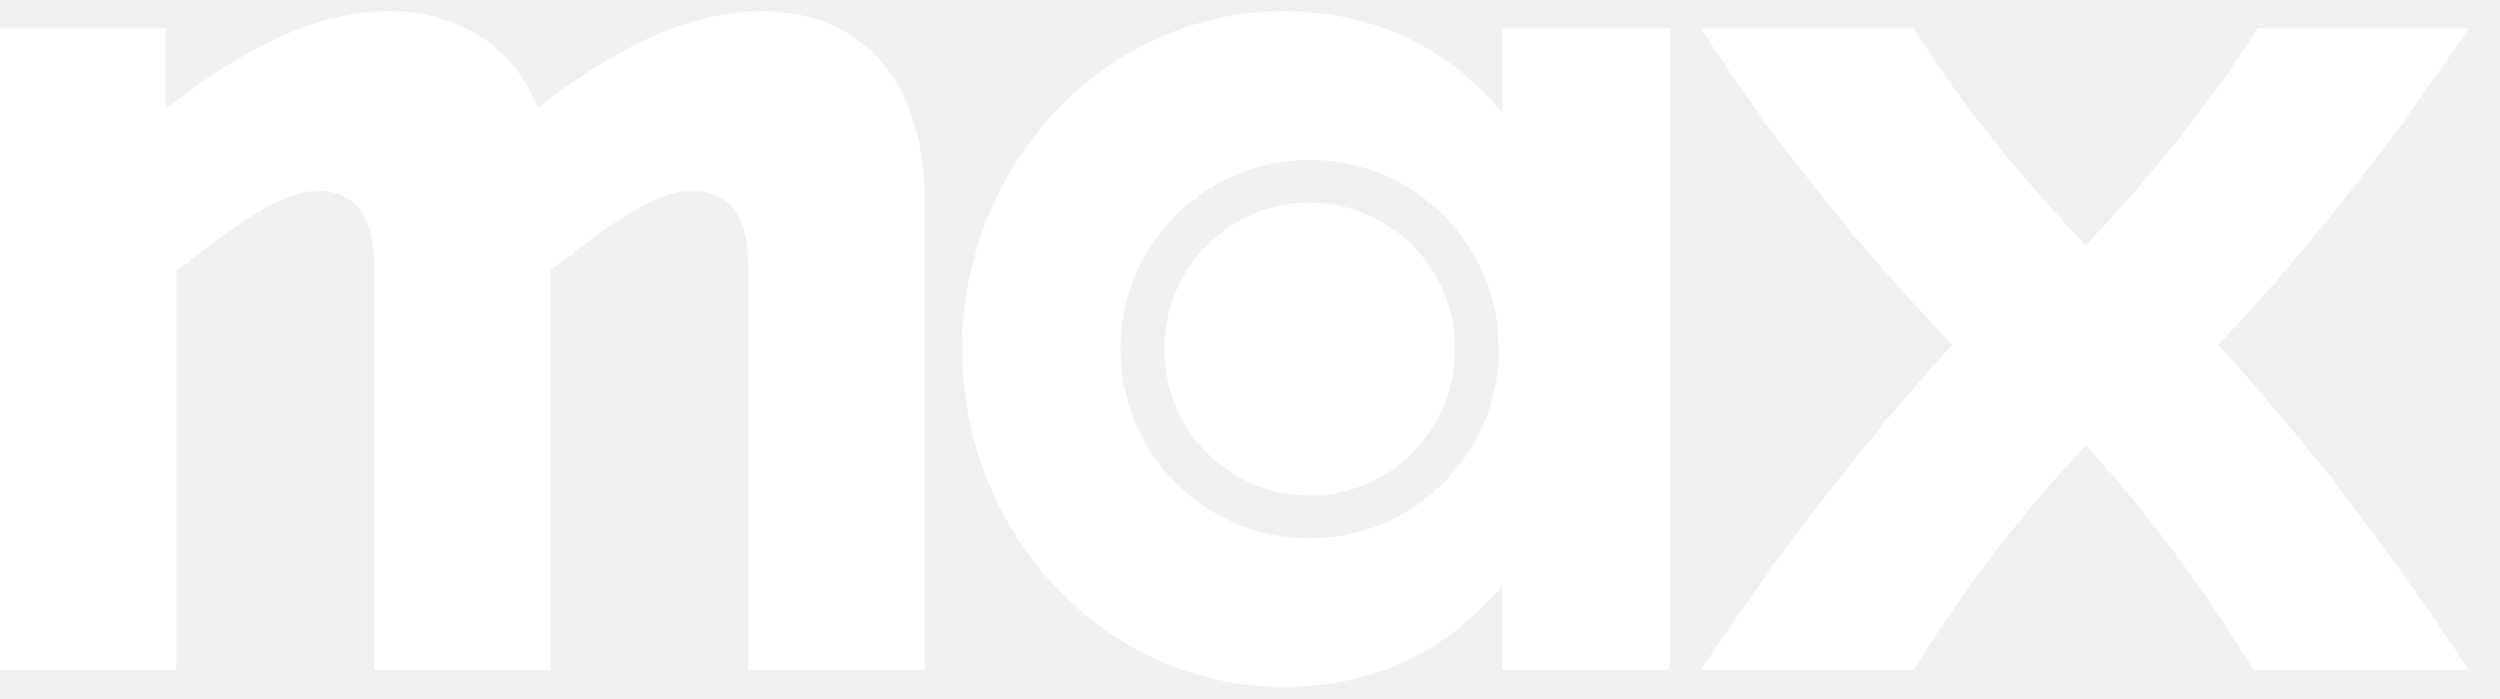
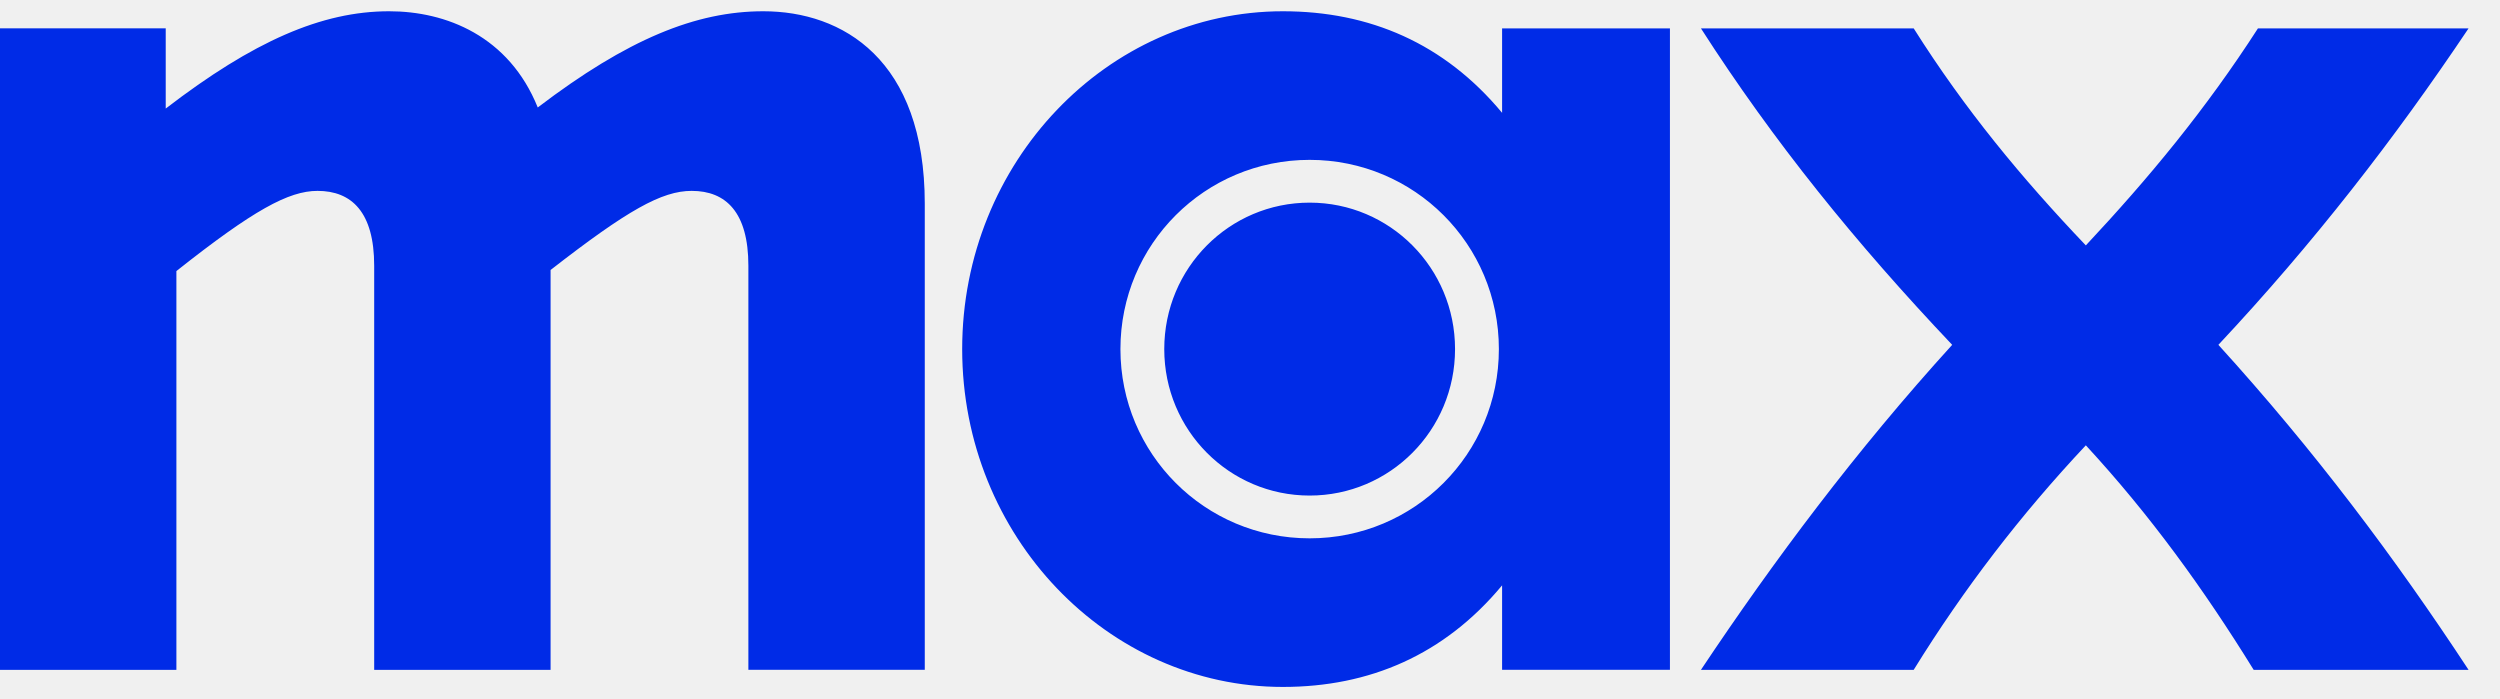
<svg xmlns="http://www.w3.org/2000/svg" width="111" height="31" viewBox="0 0 111 31" fill="none">
-   <g clipPath="url(#clip0_3629_17353)">
-     <path fillRule="evenodd" clipRule="evenodd" d="M7.832 29.741H0V1.259H7.358V4.82C11.25 1.829 14.288 0.5 17.278 0.5C19.794 0.5 22.595 1.592 23.876 4.772C27.864 1.734 30.902 0.5 33.892 0.5C37.405 0.5 41.06 2.636 41.06 9.044V29.74H33.228V11.798C33.228 9.424 32.231 8.475 30.712 8.475C29.383 8.475 27.864 9.329 24.446 11.987V29.741H16.614V11.798C16.614 9.424 15.617 8.475 14.098 8.475C12.817 8.475 11.25 9.329 7.832 12.035V29.741ZM56.962 30.5C60.806 30.5 64.129 29.076 66.693 25.99V29.74H74.145V1.26H66.693V5.01C64.129 1.924 60.806 0.5 56.962 0.5C49.177 0.5 42.721 7.193 42.721 15.5C42.721 23.807 49.177 30.5 56.962 30.5ZM49.747 15.5C49.747 10.848 53.496 7.098 58.148 7.098C62.8 7.098 66.55 10.848 66.55 15.5C66.55 20.152 62.8 23.902 58.148 23.902C53.496 23.902 49.747 20.152 49.747 15.5ZM51.693 15.5C51.693 19.107 54.588 22.003 58.148 22.003C61.709 22.003 64.604 19.108 64.604 15.5C64.604 11.893 61.709 8.997 58.148 8.997C54.588 8.997 51.693 11.893 51.693 15.5ZM75.522 29.741H84.968C87.199 26.133 89.715 22.858 92.611 19.772C95.459 22.858 97.832 26.133 100.063 29.741H109.604C106.329 24.757 102.768 20.01 98.496 15.311C102.721 10.801 106.329 6.149 109.604 1.26H100.253C97.927 4.867 95.411 7.905 92.611 10.896C89.762 7.905 87.246 4.867 84.968 1.26H75.522C78.75 6.291 82.405 10.801 86.677 15.311C82.405 20.01 78.75 24.899 75.522 29.741Z" fill="white" />
-   </g>
-   <defs>
-     <clipPath id="clip0_3629_17353">
-       <rect width="109.604" height="30" fill="white" transform="translate(0 0.5)" />
-     </clipPath>
-   </defs>
+   <path d="M7.832 29.741H0V1.259H7.358V4.82C11.25 1.829 14.288 0.5 17.278 0.5C19.794 0.5 22.595 1.592 23.876 4.772C27.864 1.734 30.902 0.5 33.892 0.5C37.405 0.5 41.06 2.636 41.06 9.044V29.74H33.228V11.798C33.228 9.424 32.231 8.475 30.712 8.475C29.383 8.475 27.864 9.329 24.446 11.987V29.741H16.614V11.798C16.614 9.424 15.617 8.475 14.098 8.475C12.817 8.475 11.25 9.329 7.832 12.035V29.741ZM56.962 30.5C60.806 30.5 64.129 29.076 66.693 25.99V29.74H74.145V1.26H66.693V5.01C64.129 1.924 60.806 0.5 56.962 0.5C49.177 0.5 42.721 7.193 42.721 15.5C42.721 23.807 49.177 30.5 56.962 30.5ZM49.747 15.5C49.747 10.848 53.496 7.098 58.148 7.098C62.8 7.098 66.55 10.848 66.55 15.5C66.55 20.152 62.8 23.902 58.148 23.902C53.496 23.902 49.747 20.152 49.747 15.5ZM51.693 15.5C51.693 19.107 54.588 22.003 58.148 22.003C61.709 22.003 64.604 19.108 64.604 15.5C64.604 11.893 61.709 8.997 58.148 8.997C54.588 8.997 51.693 11.893 51.693 15.5ZM75.522 29.741H84.968C87.199 26.133 89.715 22.858 92.611 19.772C95.459 22.858 97.832 26.133 100.063 29.741H109.604C106.329 24.757 102.768 20.01 98.496 15.311C102.721 10.801 106.329 6.149 109.604 1.26H100.253C97.927 4.867 95.411 7.905 92.611 10.896C89.762 7.905 87.246 4.867 84.968 1.26H75.522C78.75 6.291 82.405 10.801 86.677 15.311C82.405 20.01 78.75 24.899 75.522 29.741Z" fill="#002BE7" />
</svg>
